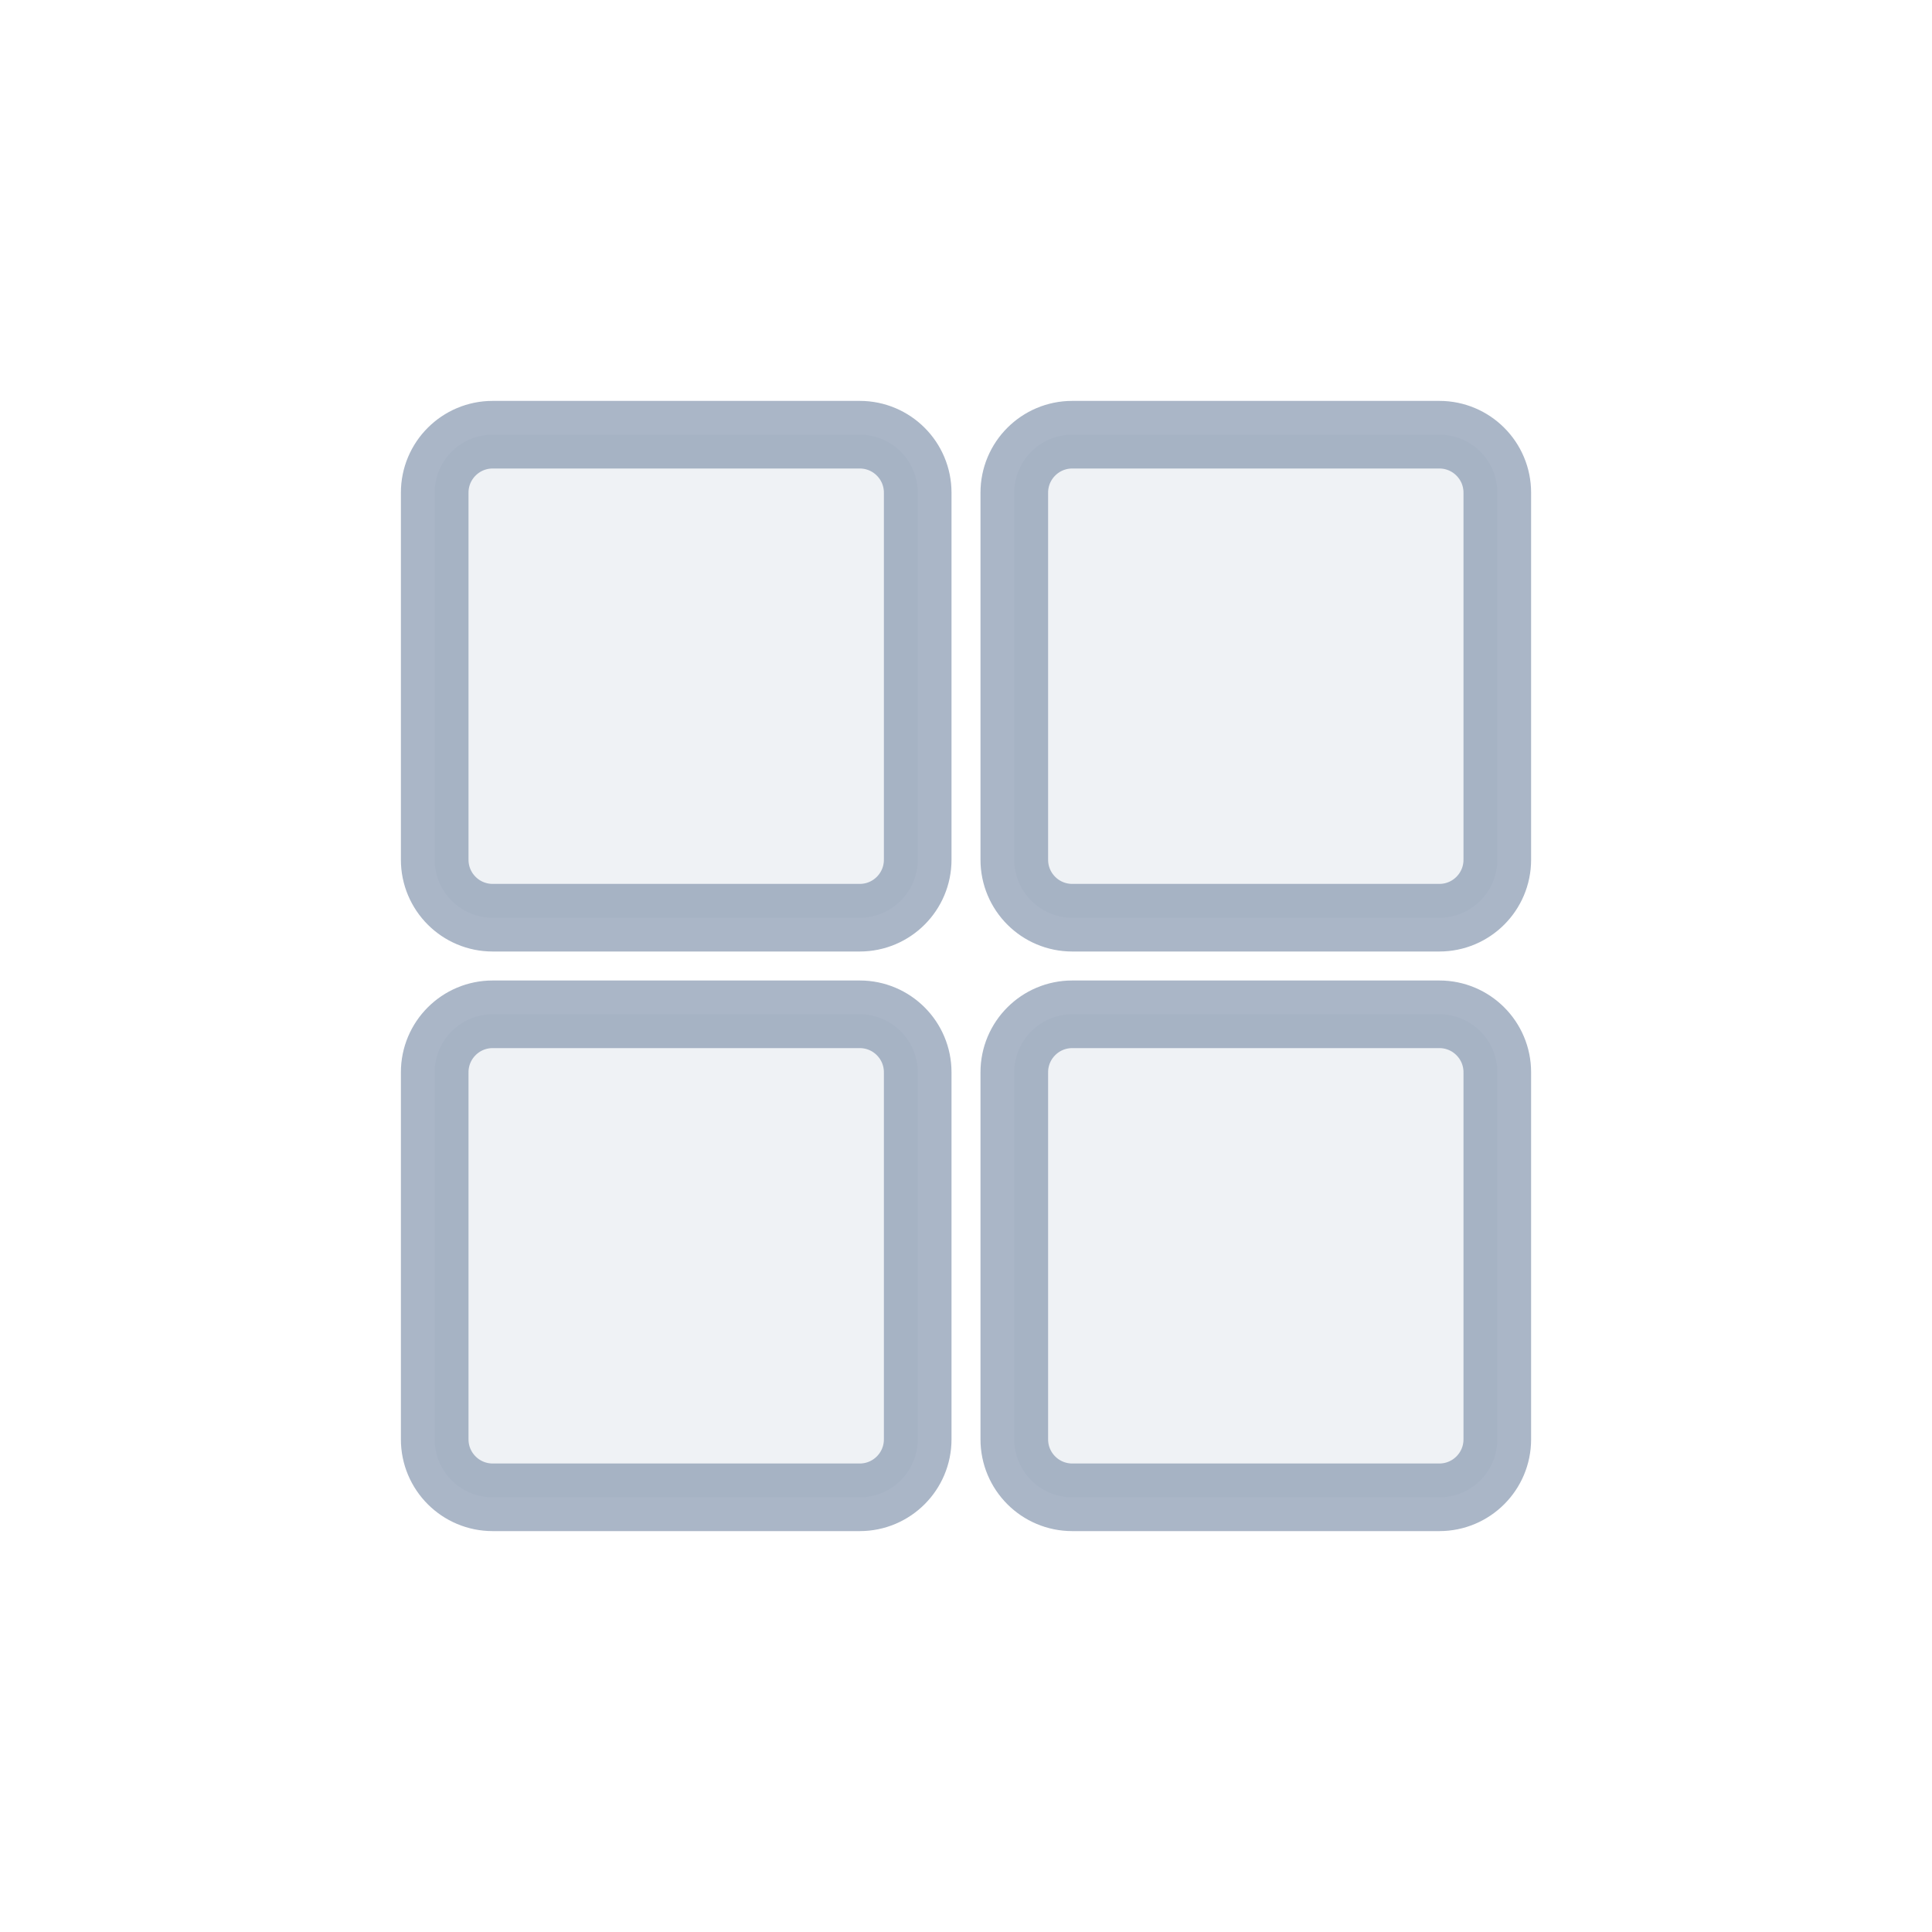
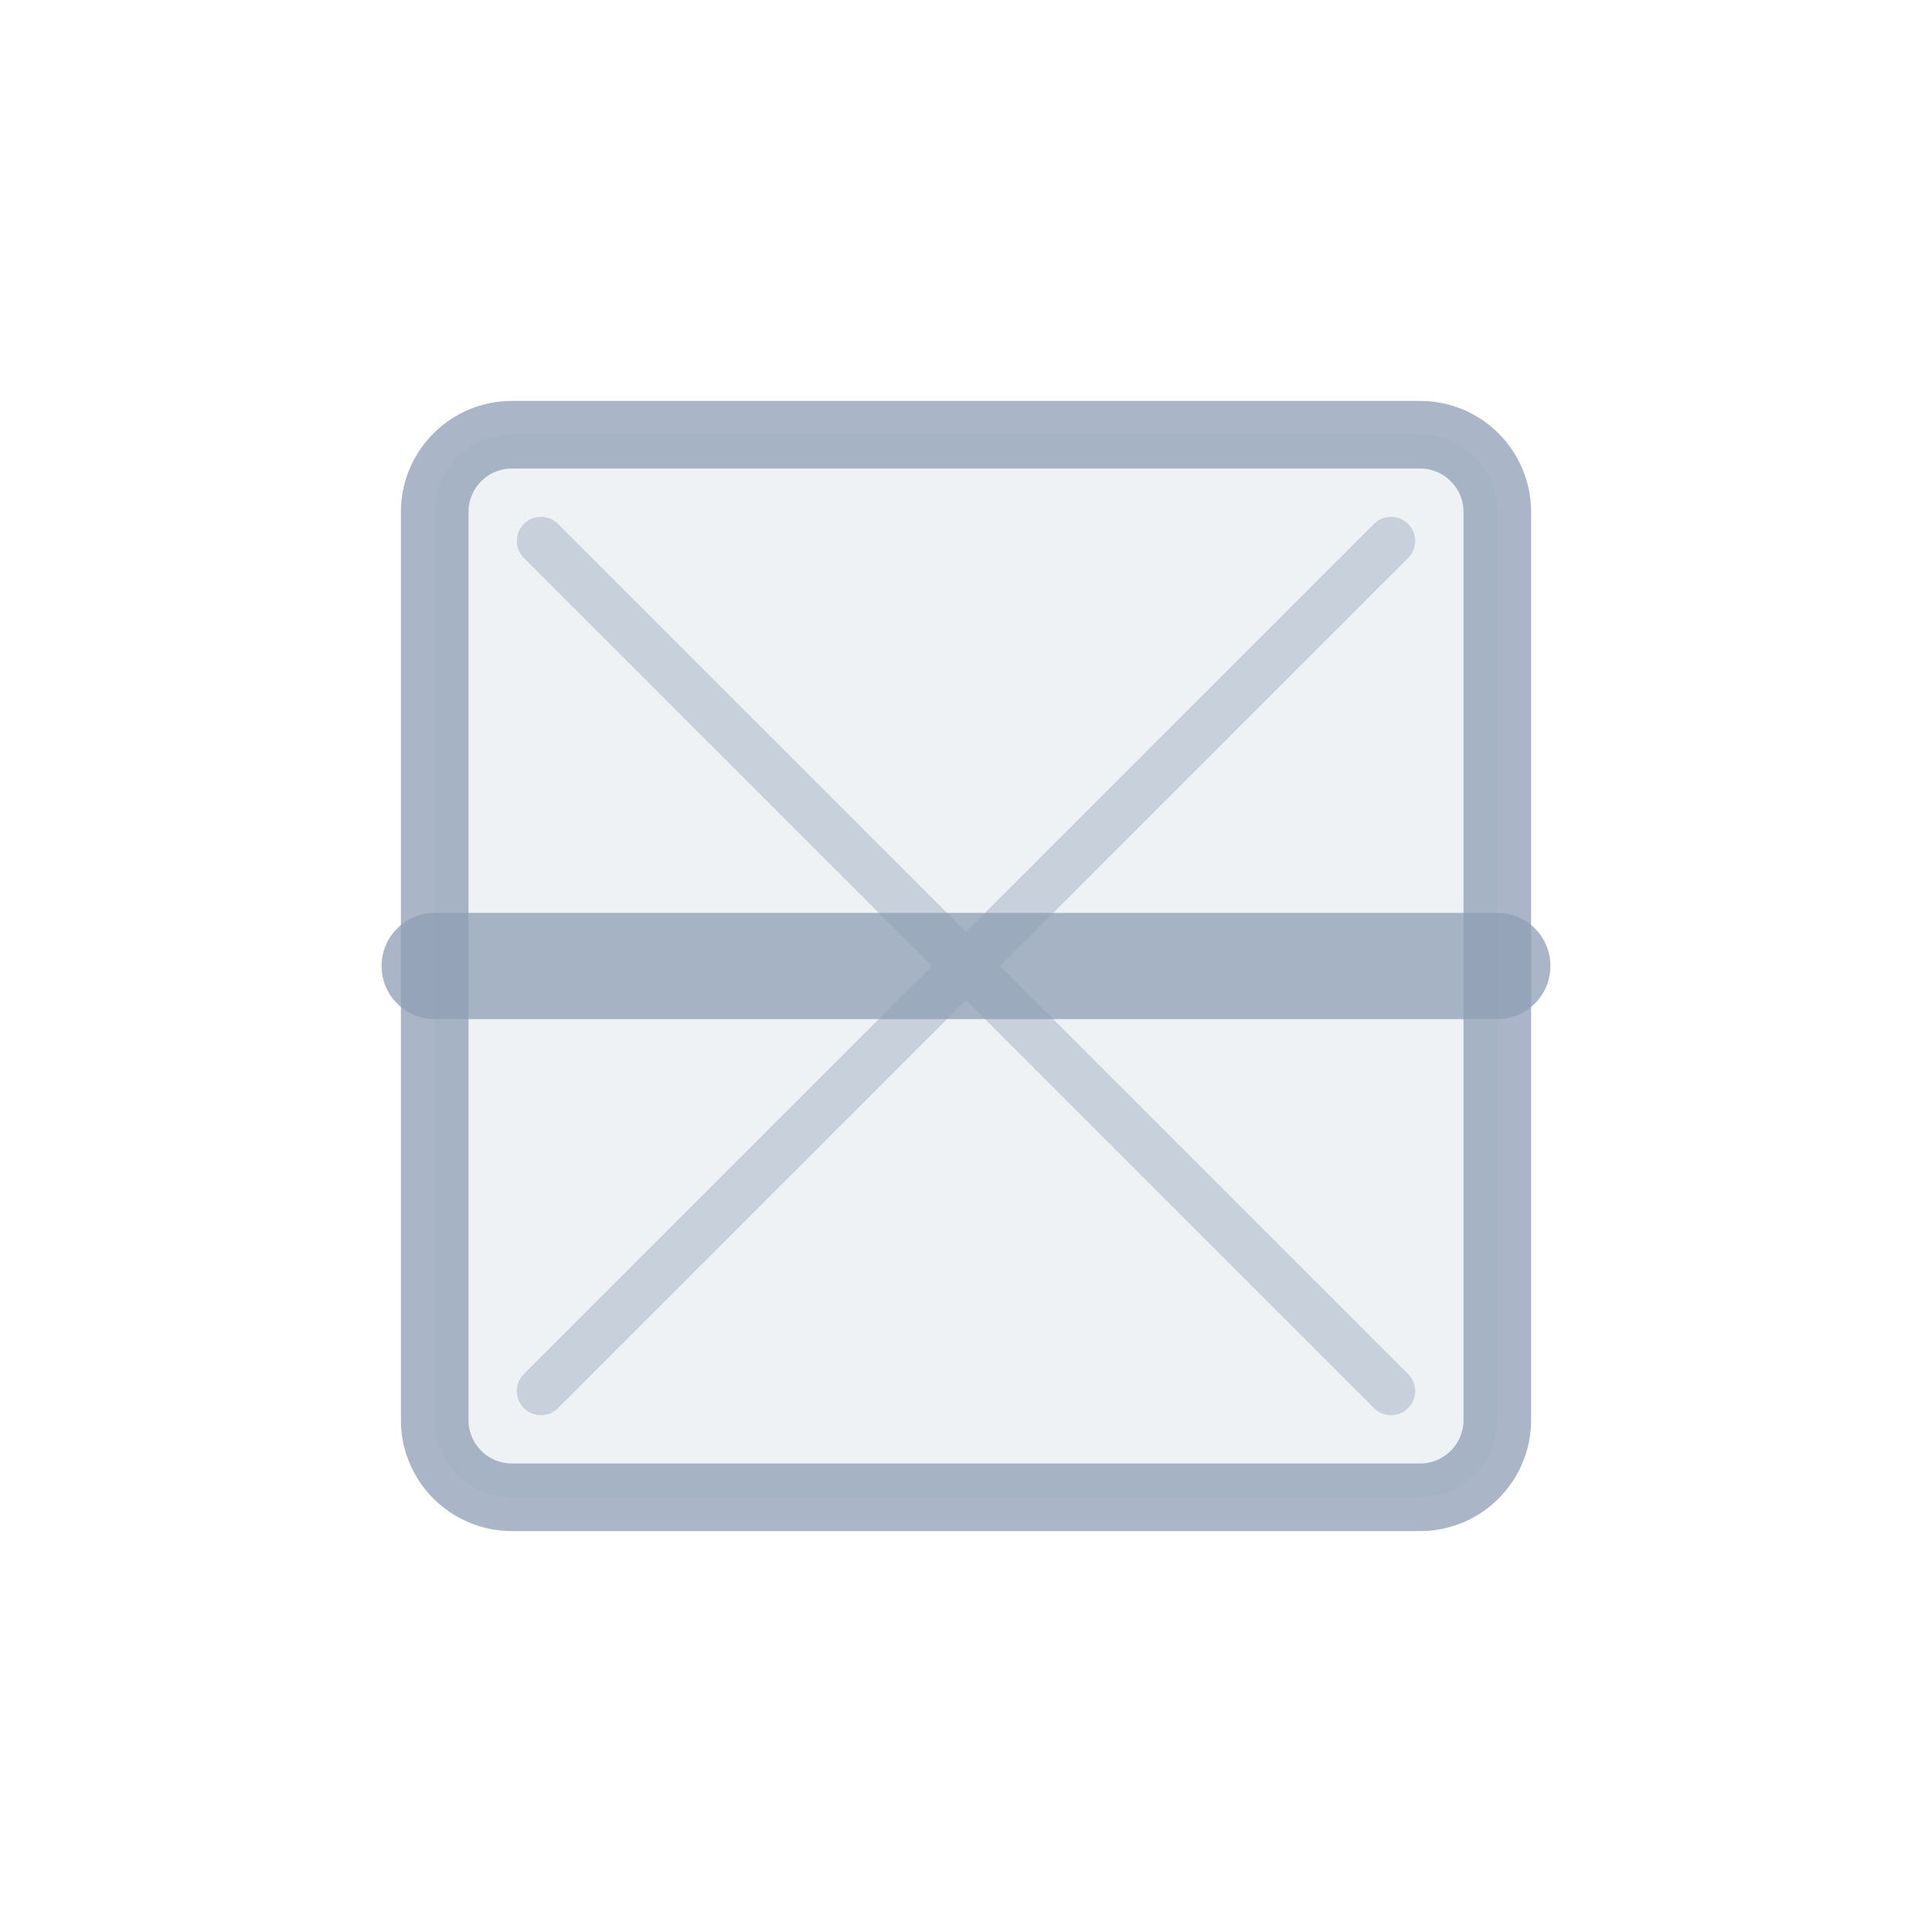
<svg xmlns="http://www.w3.org/2000/svg" width="80" height="80" viewBox="0 0 20 20">
-   <defs>
-     <radialGradient id="gCore">
-       <stop offset="0" stop-color="#fff4d6" />
-       <stop offset=".4" stop-color="#f2c472" stop-opacity=".9" />
-       <stop offset="1" stop-color="#e2b15c" stop-opacity="0" />
-     </radialGradient>
-     <radialGradient id="gCy">
-       <stop offset="0" stop-color="#eafcff" />
-       <stop offset=".45" stop-color="#5cc6d6" stop-opacity=".9" />
-       <stop offset="1" stop-color="#5cc6d6" stop-opacity="0" />
-     </radialGradient>
-     <radialGradient id="gRed">
-       <stop offset="0" stop-color="#ffe2da" />
-       <stop offset=".45" stop-color="#ec8f7c" stop-opacity=".9" />
-       <stop offset="1" stop-color="#ec8f7c" stop-opacity="0" />
-     </radialGradient>
-     <linearGradient id="gAmb" x1="0" y1="0" x2="0" y2="1">
-       <stop offset="0" stop-color="#f6d595" />
-       <stop offset="1" stop-color="#a87a35" />
-     </linearGradient>
-     <linearGradient id="gBar" x1="0" y1="0" x2="1" y2="0">
-       <stop offset="0" stop-color="#2a3a40" />
-       <stop offset=".45" stop-color="#a6c4c4" />
-       <stop offset=".7" stop-color="#456064" />
-       <stop offset="1" stop-color="#1c272b" />
-     </linearGradient>
-     <linearGradient id="gPl" x1="0" y1="0" x2="0" y2="1">
-       <stop offset="0" stop-color="#e6fff8" stop-opacity=".9" />
-       <stop offset=".25" stop-color="#8cefdb" stop-opacity=".55" />
-       <stop offset="1" stop-color="#8cefdb" stop-opacity="0" />
-     </linearGradient>
-     <linearGradient id="gPlR" x1="0" y1="0" x2="0" y2="1">
-       <stop offset="0" stop-color="#ffe6df" stop-opacity=".9" />
-       <stop offset=".3" stop-color="#ec8f7c" stop-opacity=".5" />
-       <stop offset="1" stop-color="#ec8f7c" stop-opacity="0" />
-     </linearGradient>
-     <radialGradient id="gAura">
-       <stop offset="0" stop-color="#8cefdb" stop-opacity=".1" />
-       <stop offset=".55" stop-color="#8cefdb" stop-opacity=".04" />
-       <stop offset="1" stop-color="#8cefdb" stop-opacity="0" />
-     </radialGradient>
-     <radialGradient id="gAuraR">
-       <stop offset="0" stop-color="#ec8f7c" stop-opacity=".12" />
-       <stop offset="1" stop-color="#ec8f7c" stop-opacity="0" />
-     </radialGradient>
-     <filter id="gl" x="-60%" y="-60%" width="220%" height="220%">
-       <feGaussianBlur stdDeviation="1.6" />
-     </filter>
-     <filter id="gl2" x="-60%" y="-60%" width="220%" height="220%">
-       <feGaussianBlur stdDeviation="3.2" />
-     </filter>
-   </defs>
-   <g fill="#8d9db4" fill-opacity=".14" stroke="#8d9db4" stroke-opacity=".75" stroke-width=".7">
-     <rect x="4.5" y="4.5" width="5" height="5" rx=".6" />
-     <rect x="10.5" y="4.5" width="5" height="5" rx=".6" />
-     <rect x="4.5" y="10.5" width="5" height="5" rx=".6" />
-     <rect x="10.5" y="10.5" width="5" height="5" rx=".6" />
+   <g fill="none" stroke="#8d9db4" stroke-linecap="round">
+     <rect x="4.5" y="4.5" width="11" height="11" rx=".8" fill="#8d9db4" fill-opacity=".14" stroke-opacity=".75" stroke-width=".7" />
+     <path d="M5.6 5.6L14.4 14.4M14.4 5.6L5.6 14.4" stroke-opacity=".4" stroke-width=".5" />
+     <path d="M4.5 10H15.5" stroke-opacity=".75" stroke-width="1.1" />
  </g>
</svg>
